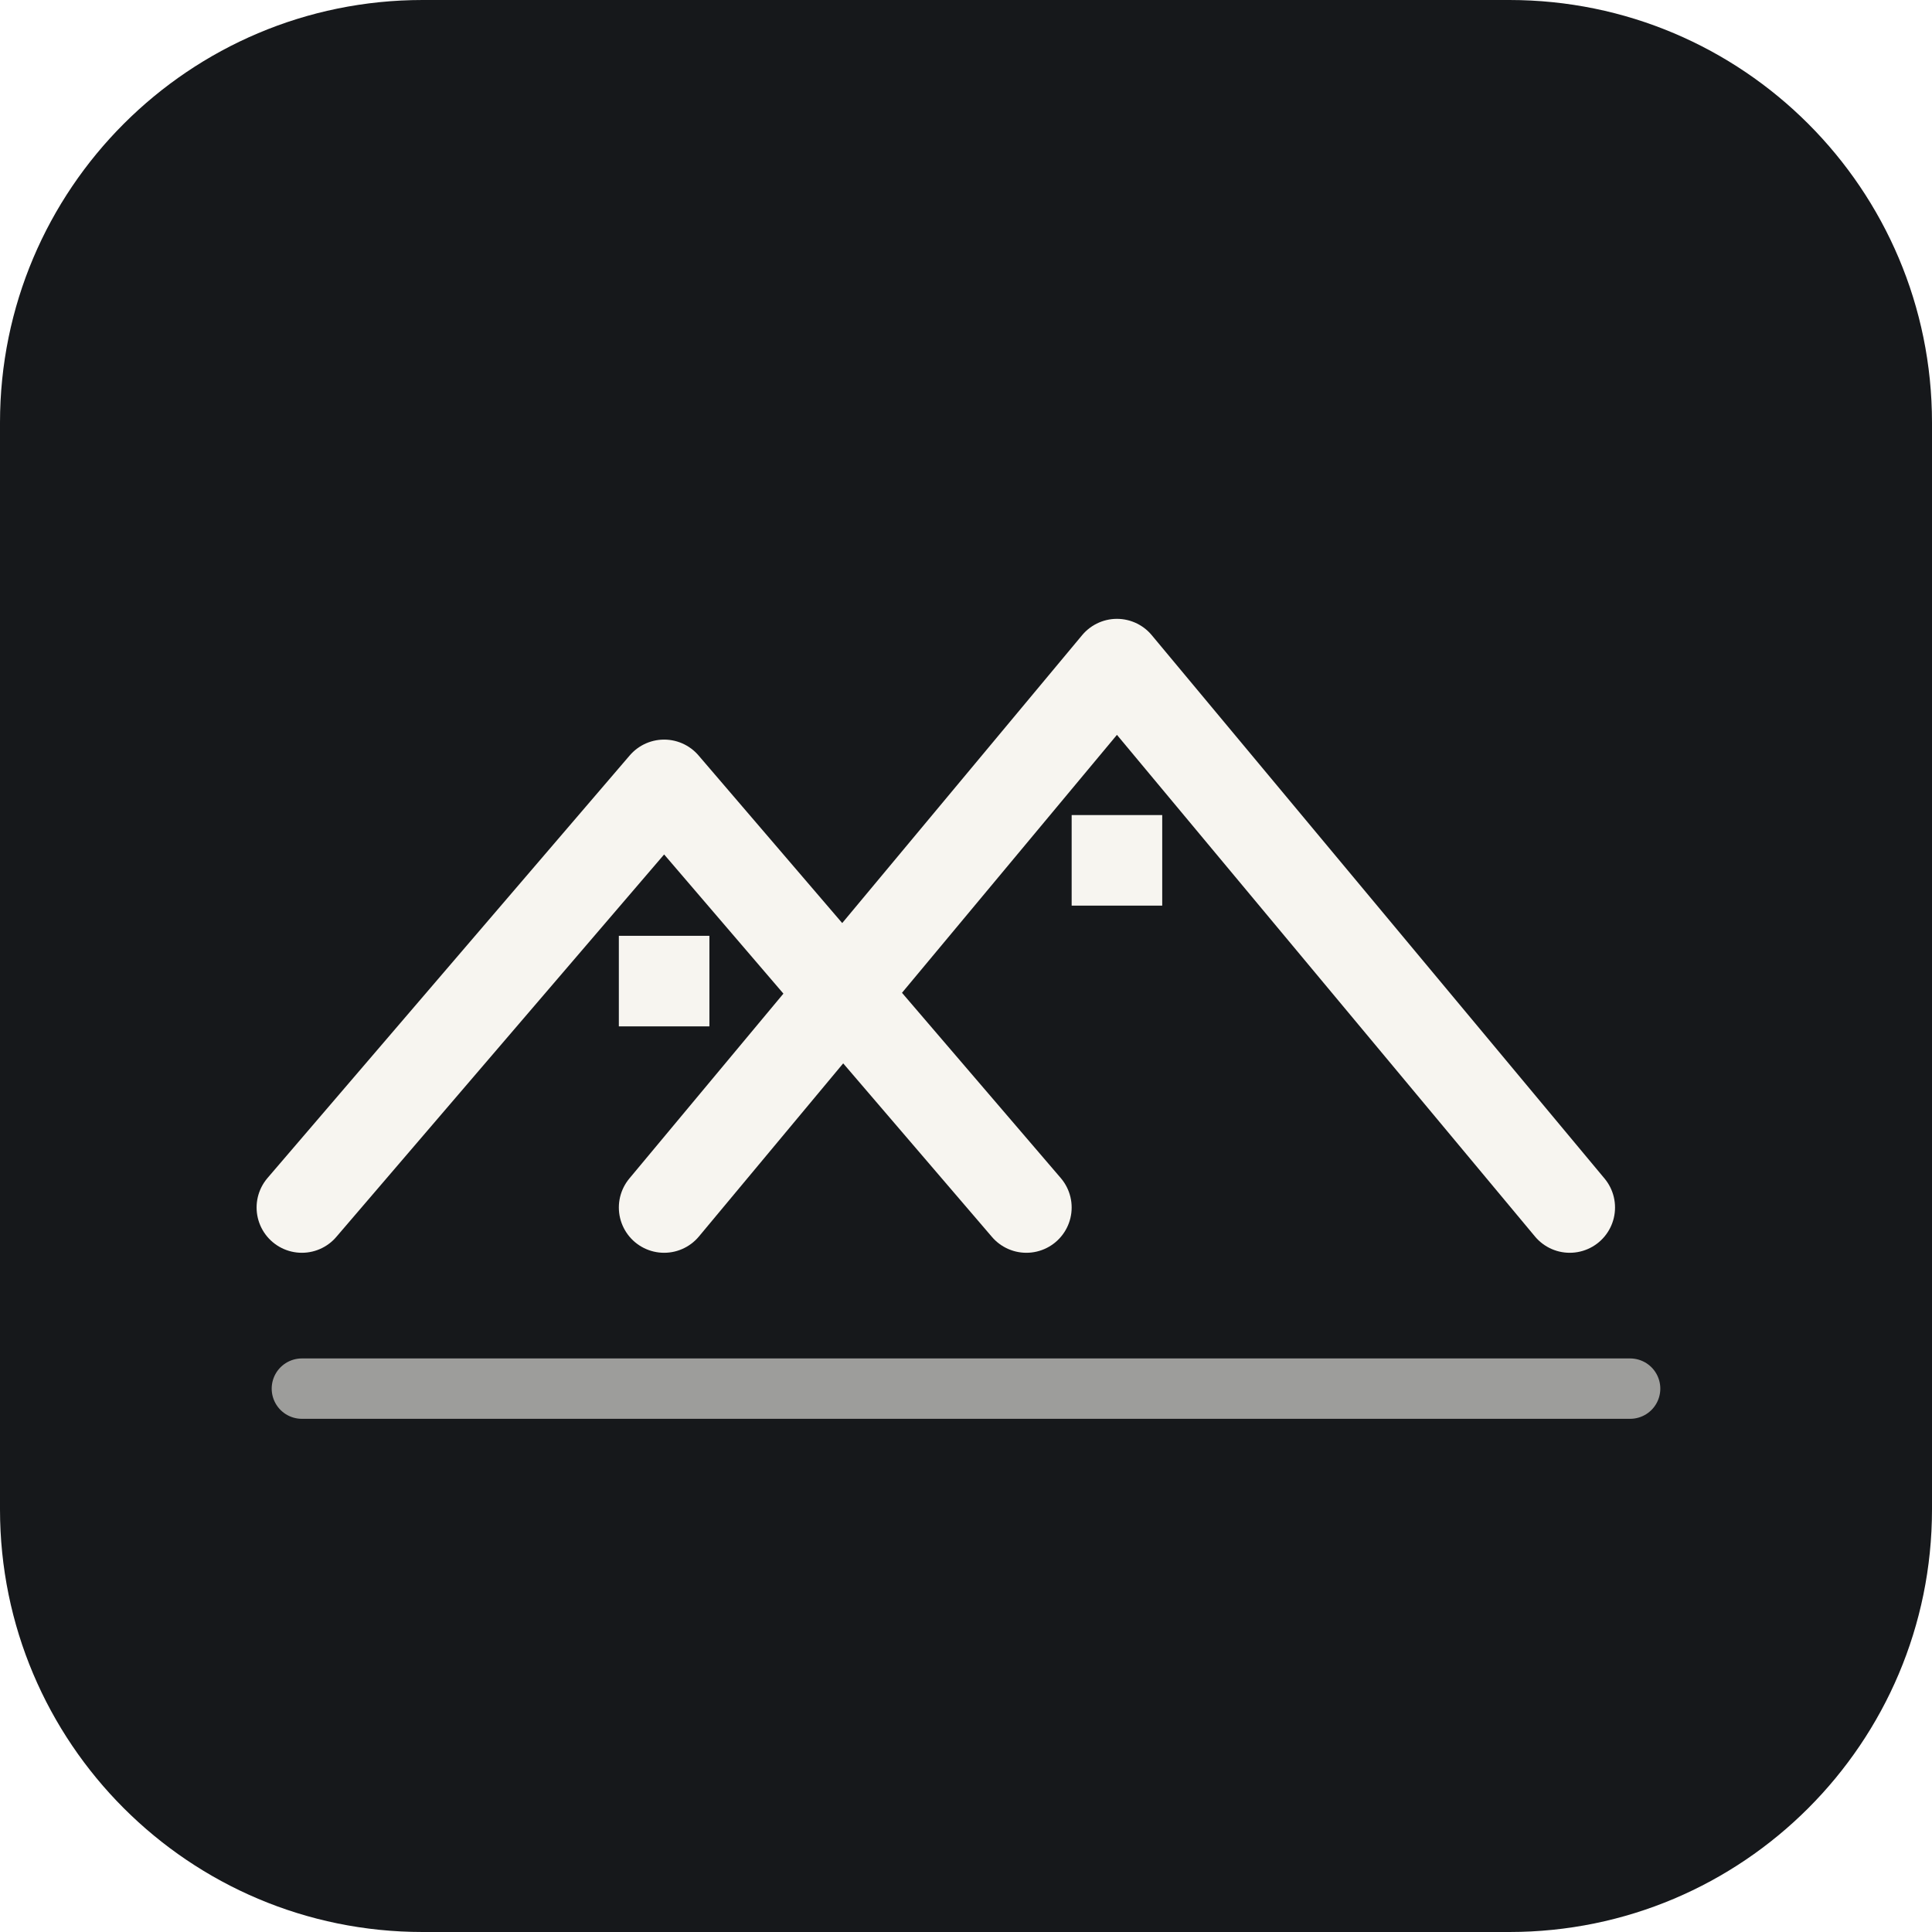
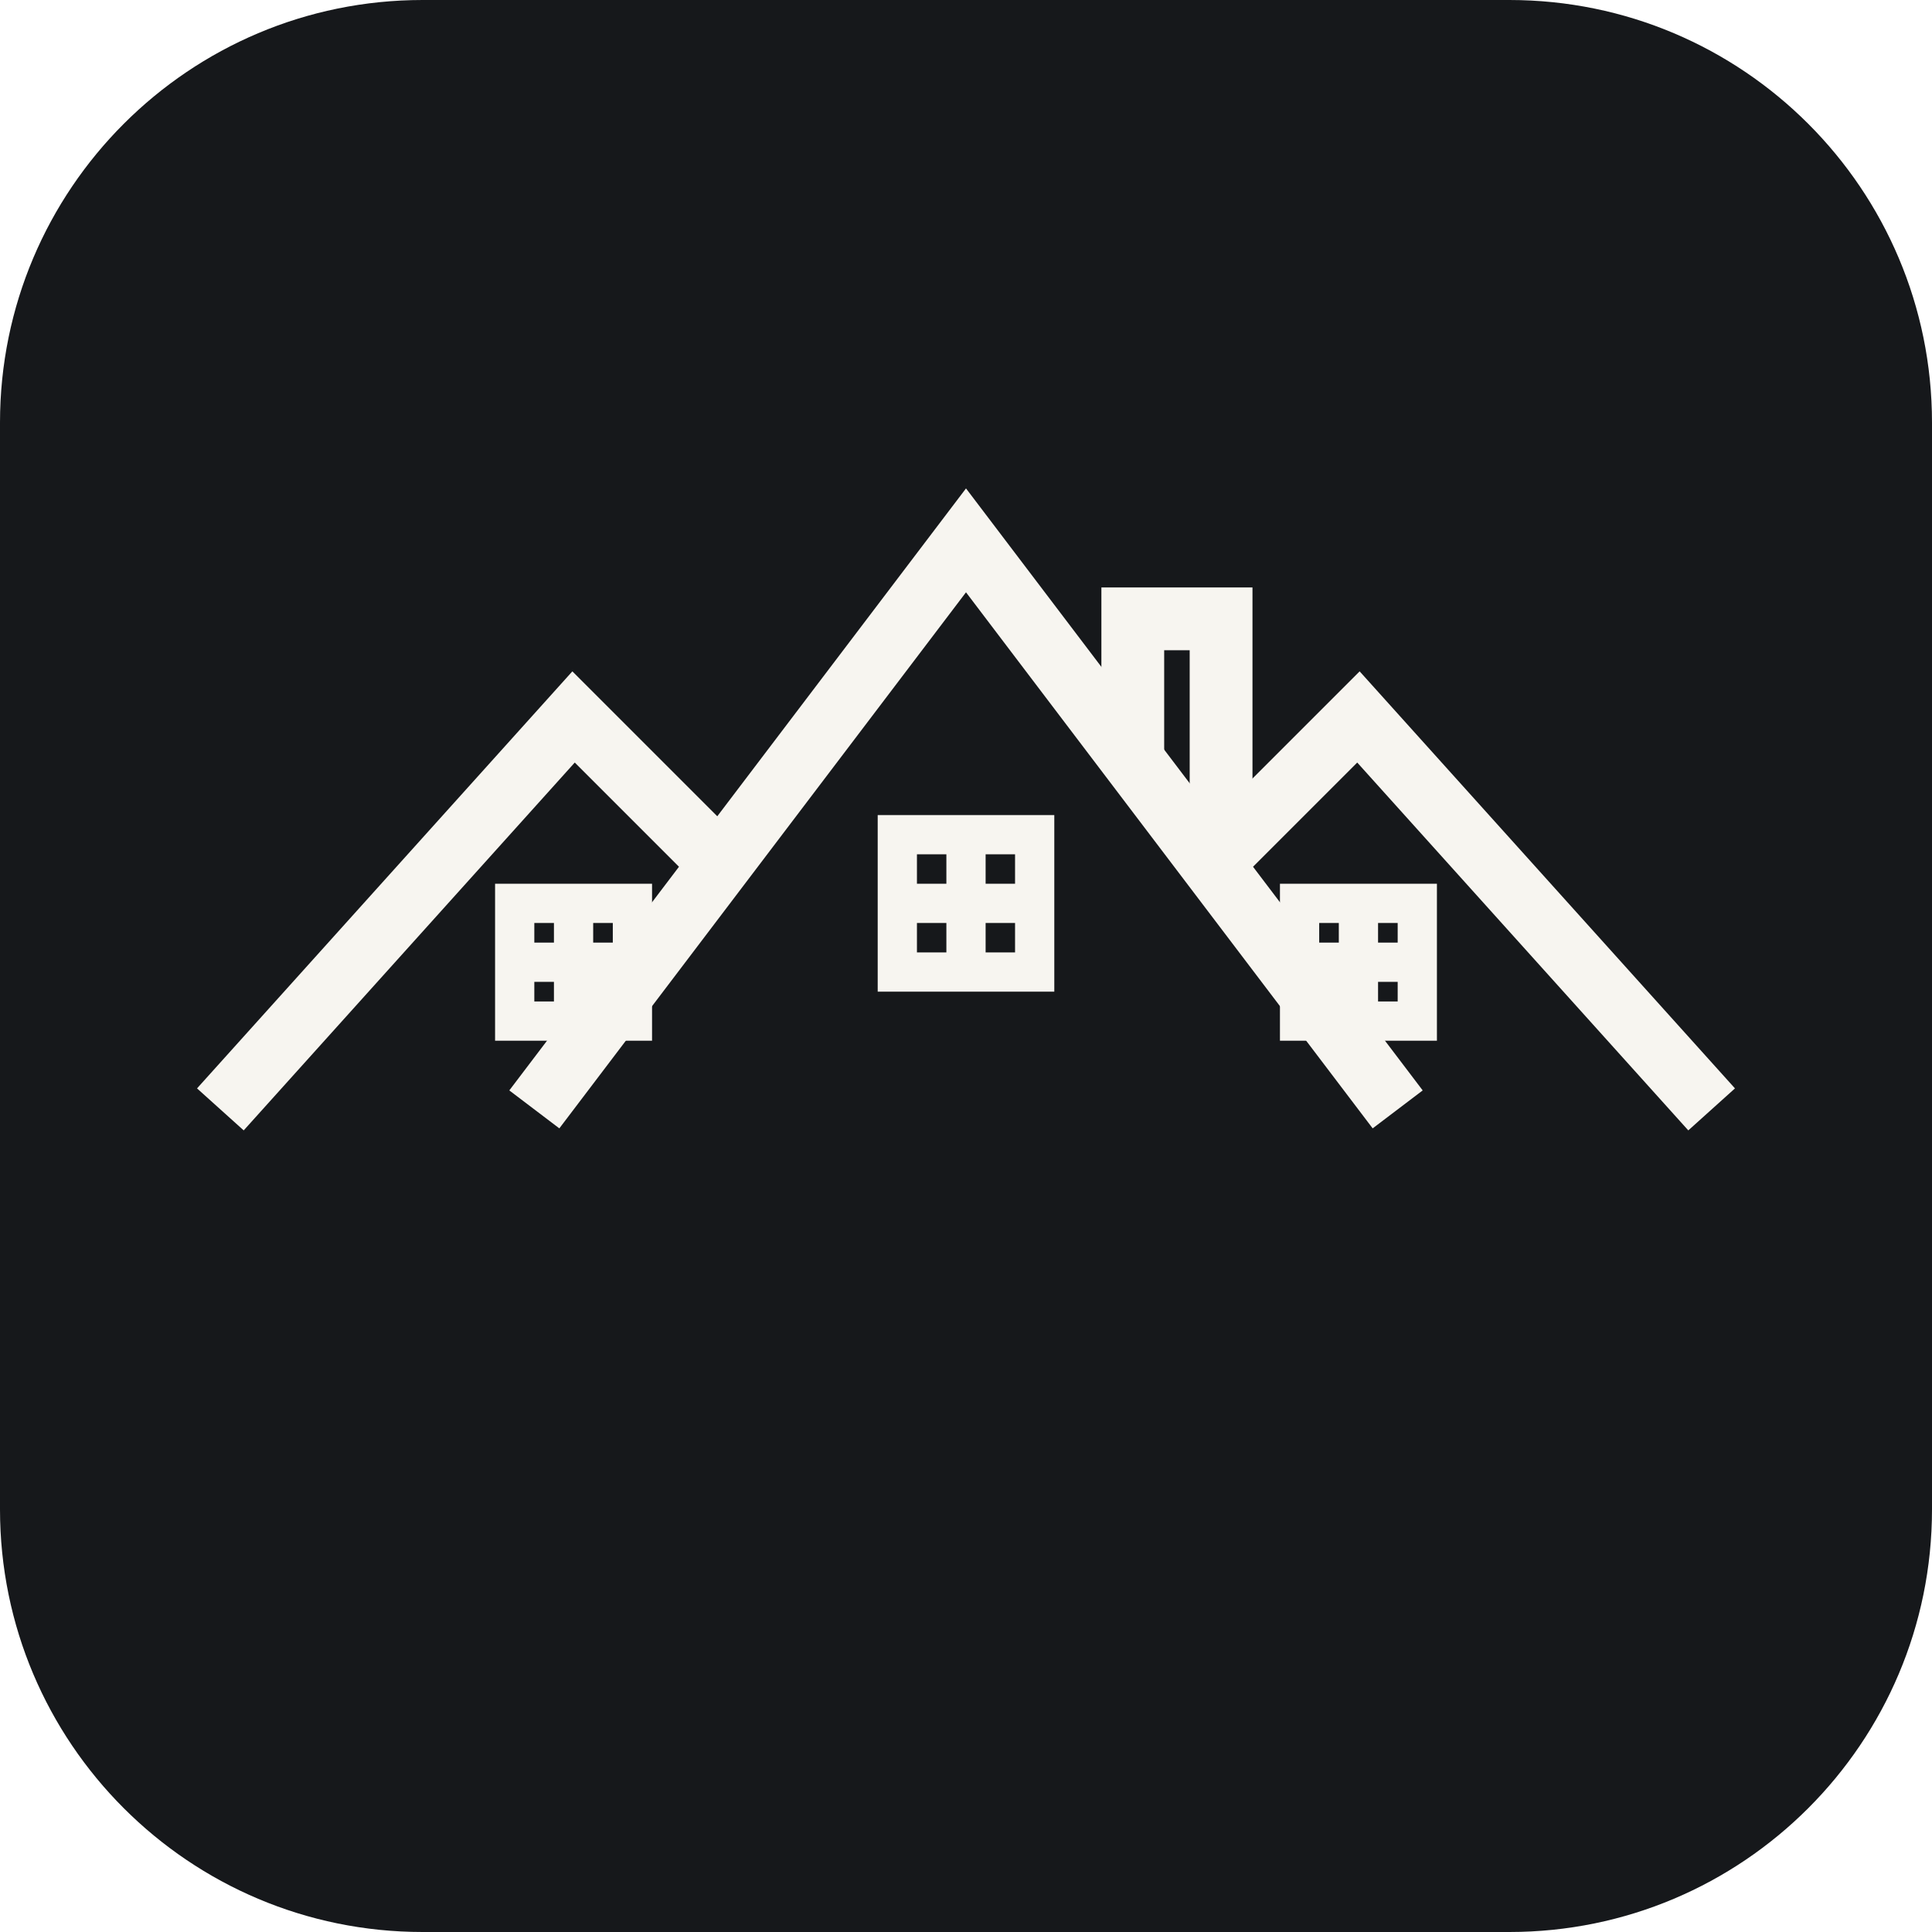
<svg xmlns="http://www.w3.org/2000/svg" viewBox="0 0 64 64">
  <rect width="64" height="64" rx="14" fill="#16181B" />
-   <g fill="none" stroke="#F7F5F0" stroke-width="3" stroke-linecap="round" stroke-linejoin="round">
-     <path d="M10 40 L22 26 L34 40" />
-     <path d="M22 40 L37 22 L52 40" />
+   <g transform="translate(6 14) scale(0.65)" fill="none" stroke="#F7F5F0" stroke-width="3.2" stroke-linejoin="miter">
+     <path d="M2 35 L20 15 L27.6 22.6" />
+     <path d="M78 35 L60 15 L52.4 22.6" />
+     <path d="M18 35 L40 6 L62 35" />
+     <path d="M48.5 16.8 V10 H53 V22.5" />
  </g>
-   <rect x="20.5" y="31" width="3" height="3" fill="#F7F5F0" />
-   <rect x="35.5" y="27" width="3" height="3" fill="#F7F5F0" />
-   <path d="M10 46 H54" stroke="#F7F5F0" stroke-width="2" stroke-linecap="round" opacity=".6" />
+   <g transform="translate(6 14) scale(0.65)" fill="none" stroke="#F7F5F0" stroke-width="2">
+     <rect x="17" y="24.5" width="6" height="6" />
+     <path d="M20 24.5 V30.5 M17 27.5 H23" />
+     <rect x="36.5" y="21" width="7" height="7" />
+     <path d="M40 21 V28 M36.5 24.5 H43.5" />
+     <rect x="57" y="24.5" width="6" height="6" />
+     <path d="M60 24.5 V30.5 M57 27.5 H63" />
+   </g>
</svg>
